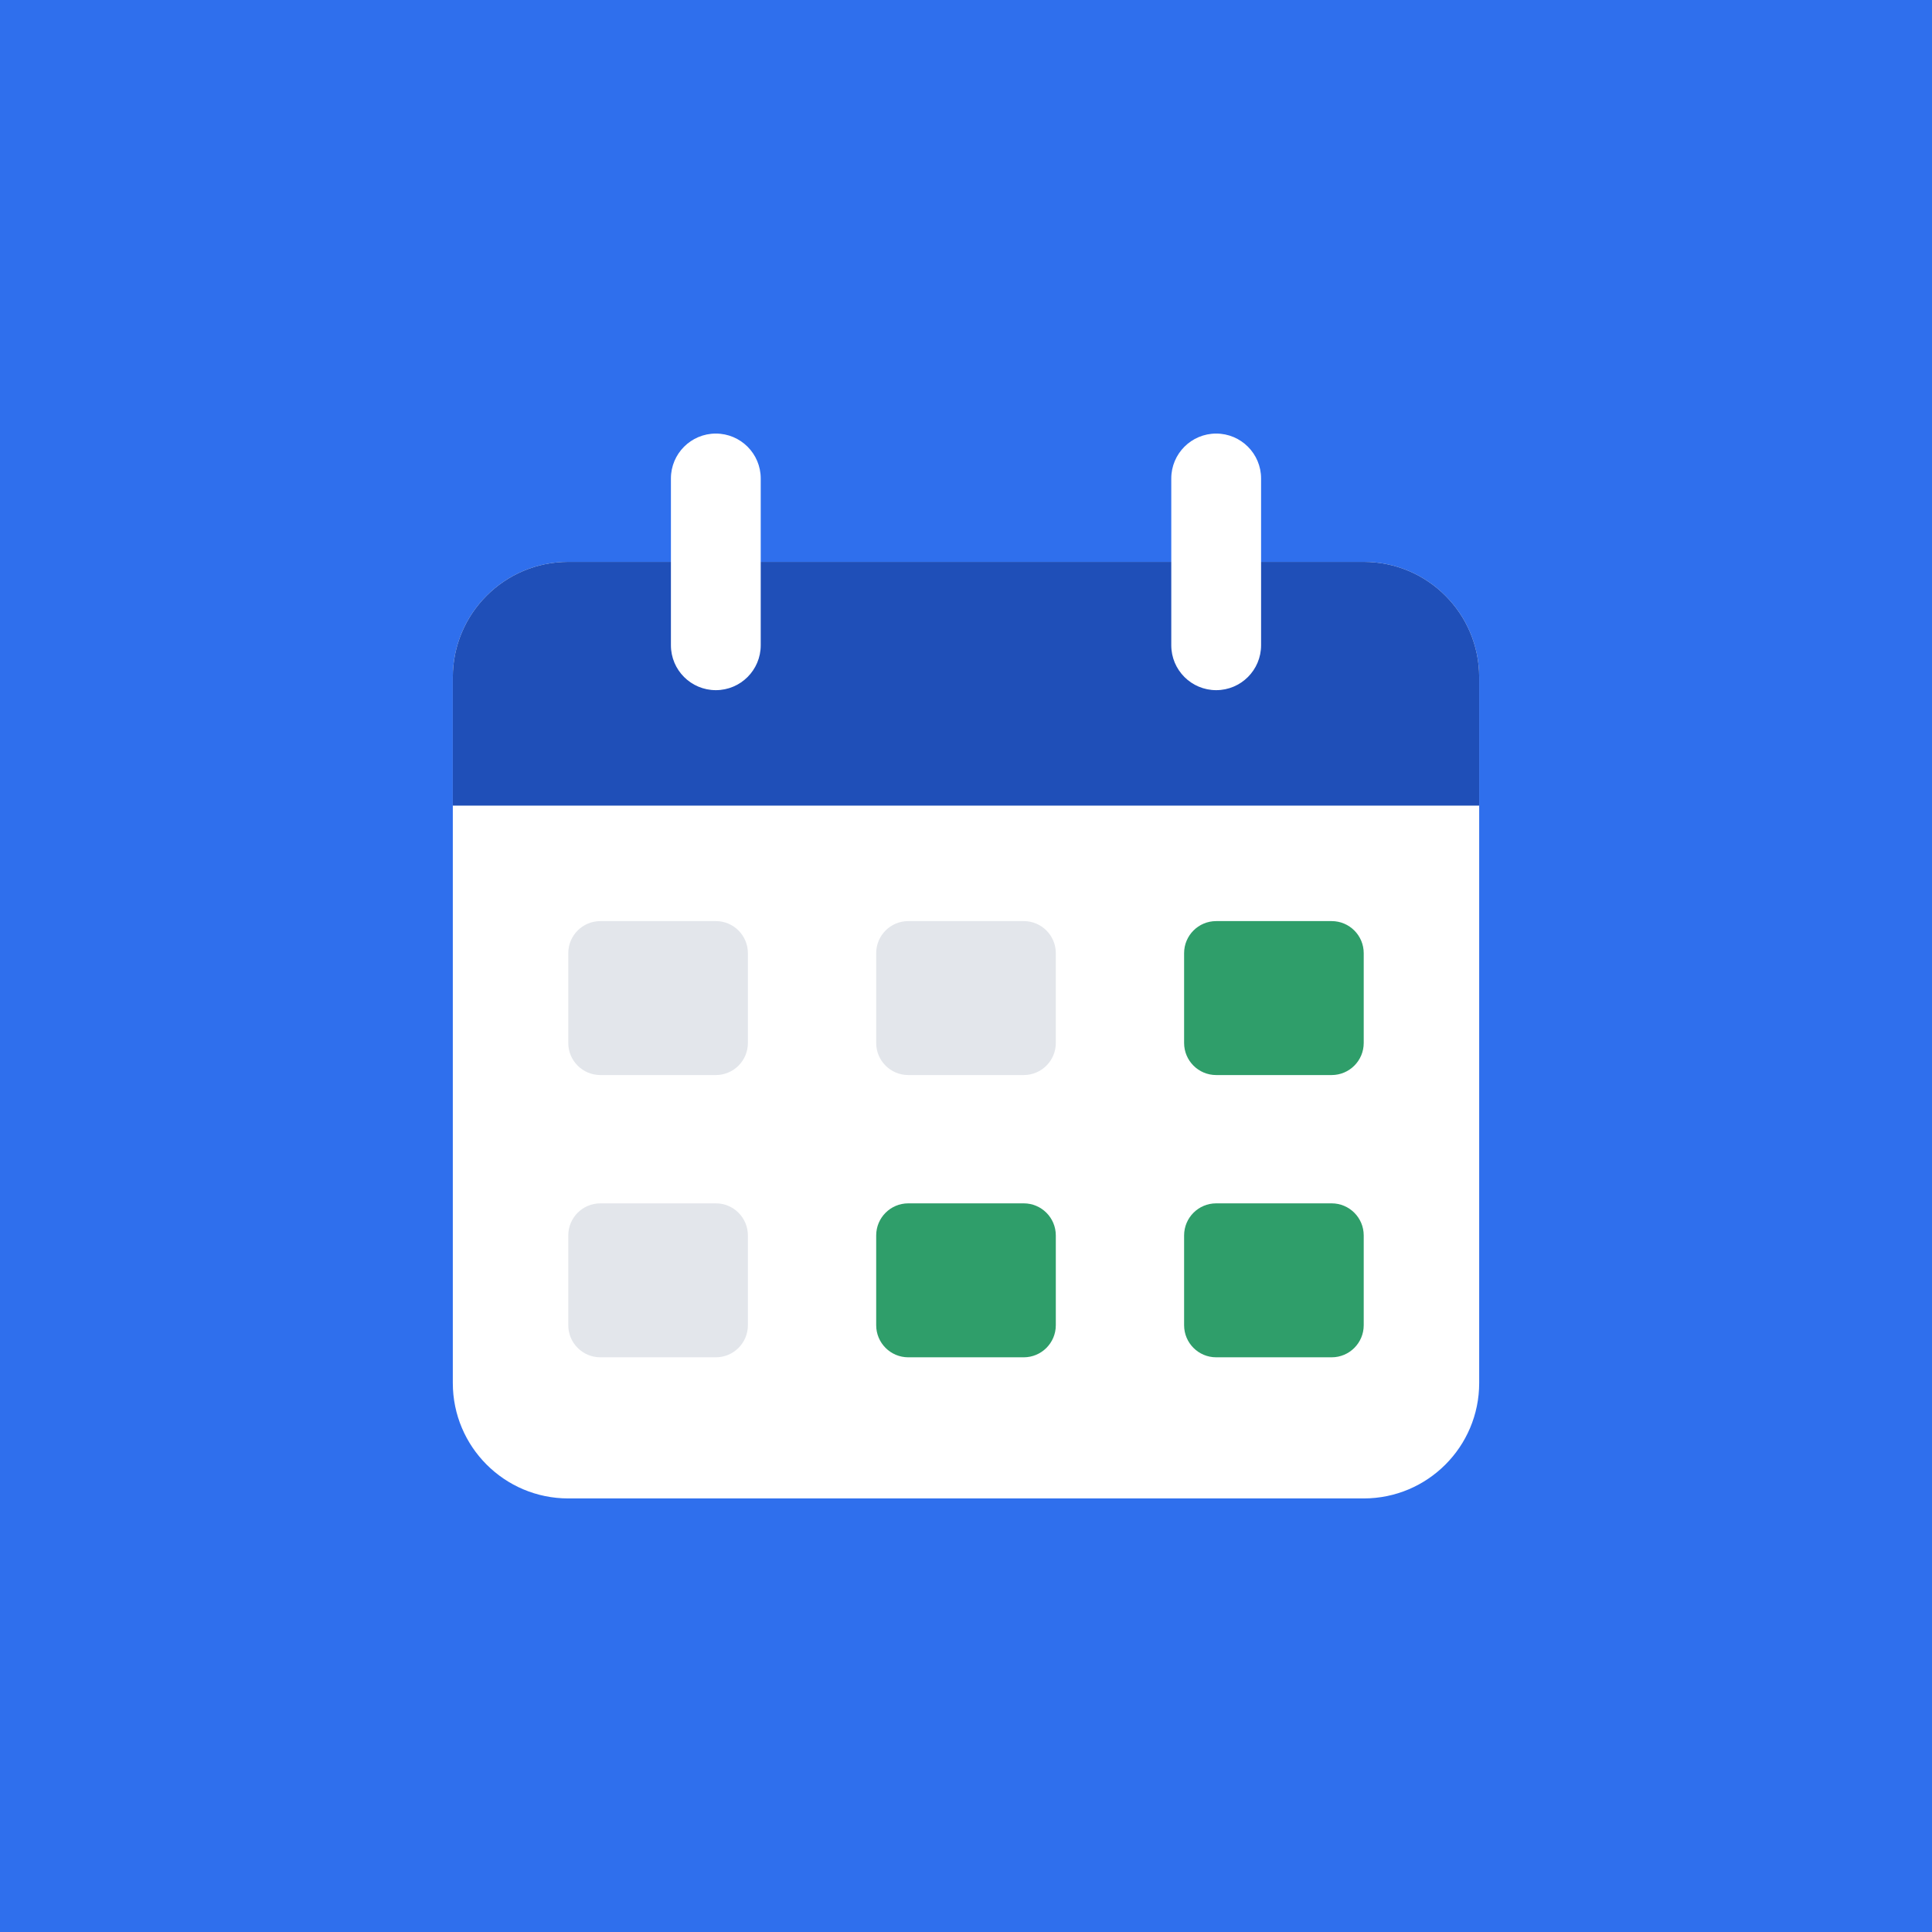
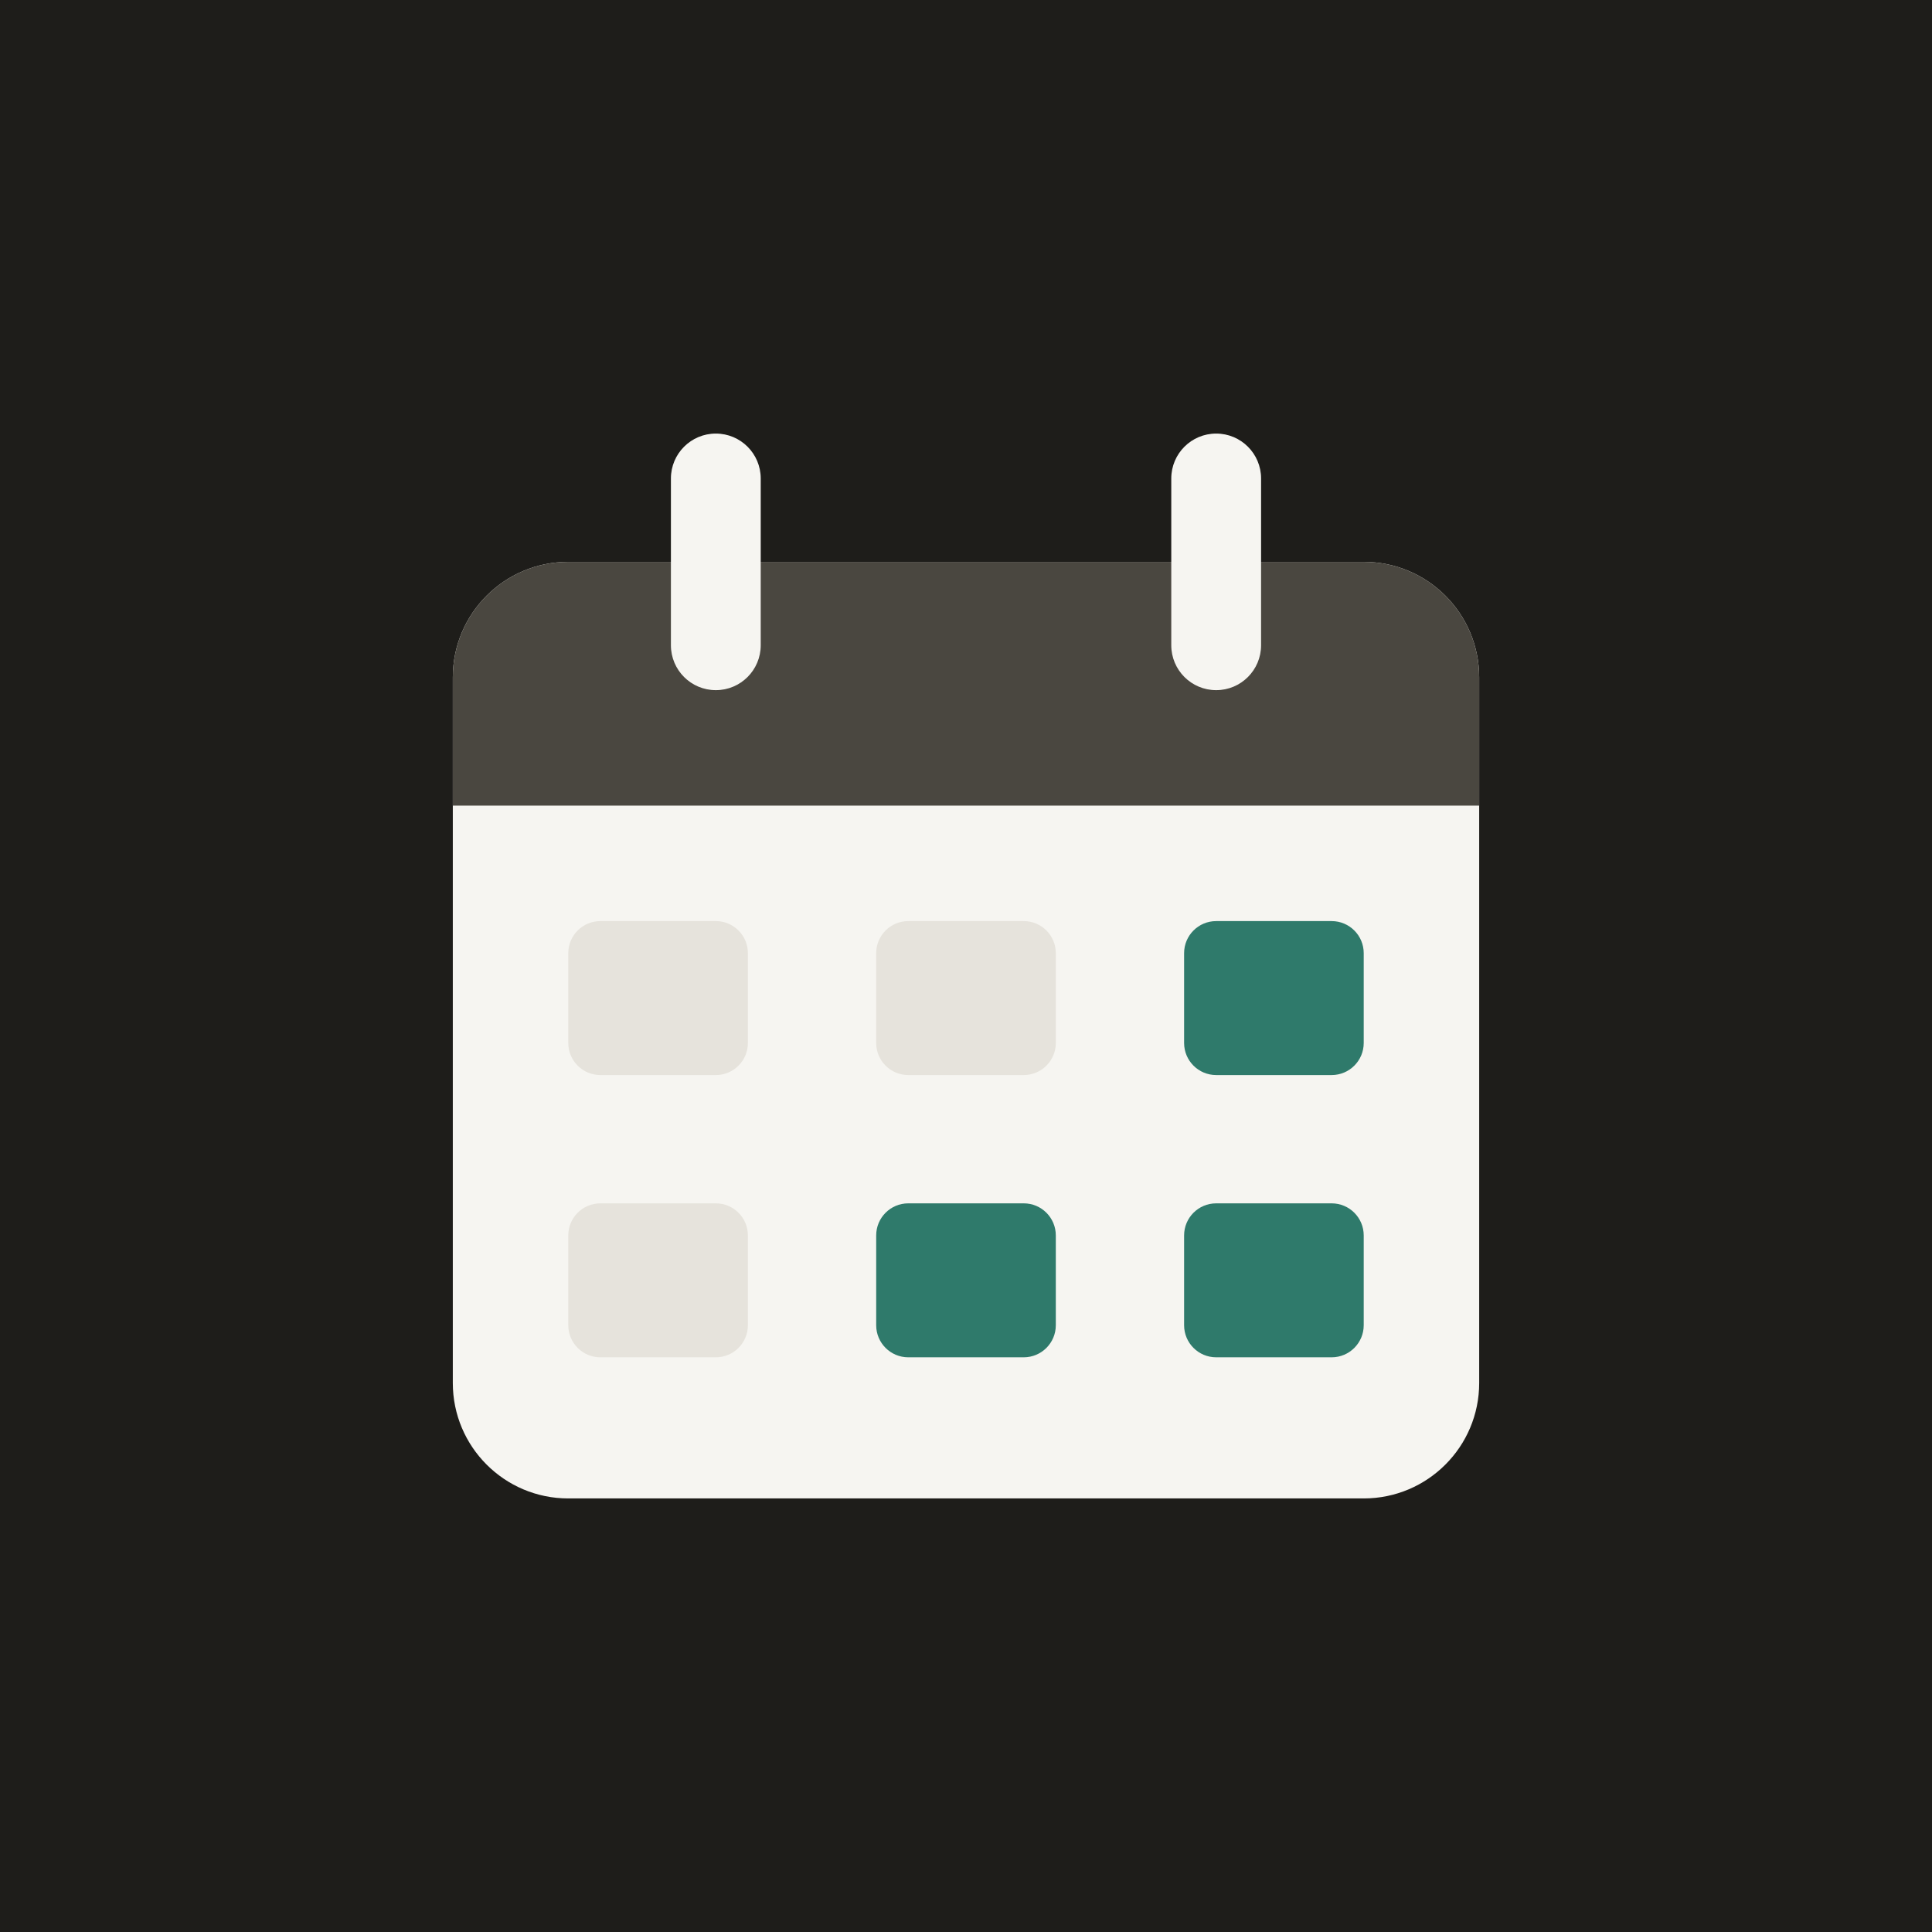
<svg xmlns="http://www.w3.org/2000/svg" width="512" height="512" viewBox="0 0 512 512">
-   <rect width="512" height="512" fill="#2f6fed" />
+   <rect width="512" height="512" fill="#1e1d1a" />
  <g transform="translate(256 256) scale(0.85) translate(-256 -250)">
-     <rect x="96" y="124" width="320" height="292" rx="36" fill="#ffffff" />
-     <path d="M96 160a36 36 0 0 1 36-36h248a36 36 0 0 1 36 36v40H96z" fill="#1f4fb8" />
-     <rect x="164" y="84" width="28" height="80" rx="14" fill="#ffffff" />
-     <rect x="320" y="84" width="28" height="80" rx="14" fill="#ffffff" />
-     <g fill="#e3e6eb">
+     <rect x="96" y="124" width="320" height="292" rx="36" fill="#f6f5f1" />
+     <path d="M96 160a36 36 0 0 1 36-36h248a36 36 0 0 1 36 36v40H96z" fill="#4a4740" />
+     <rect x="164" y="84" width="28" height="80" rx="14" fill="#f6f5f1" />
+     <rect x="320" y="84" width="28" height="80" rx="14" fill="#f6f5f1" />
+     <g fill="#e6e3dc">
      <rect x="132" y="236" width="56" height="48" rx="10" />
      <rect x="228" y="236" width="56" height="48" rx="10" />
      <rect x="132" y="324" width="56" height="48" rx="10" />
    </g>
-     <g fill="#2f9e6a">
+     <g fill="#2f7a6b">
      <rect x="324" y="236" width="56" height="48" rx="10" />
      <rect x="228" y="324" width="56" height="48" rx="10" />
      <rect x="324" y="324" width="56" height="48" rx="10" />
    </g>
  </g>
</svg>
